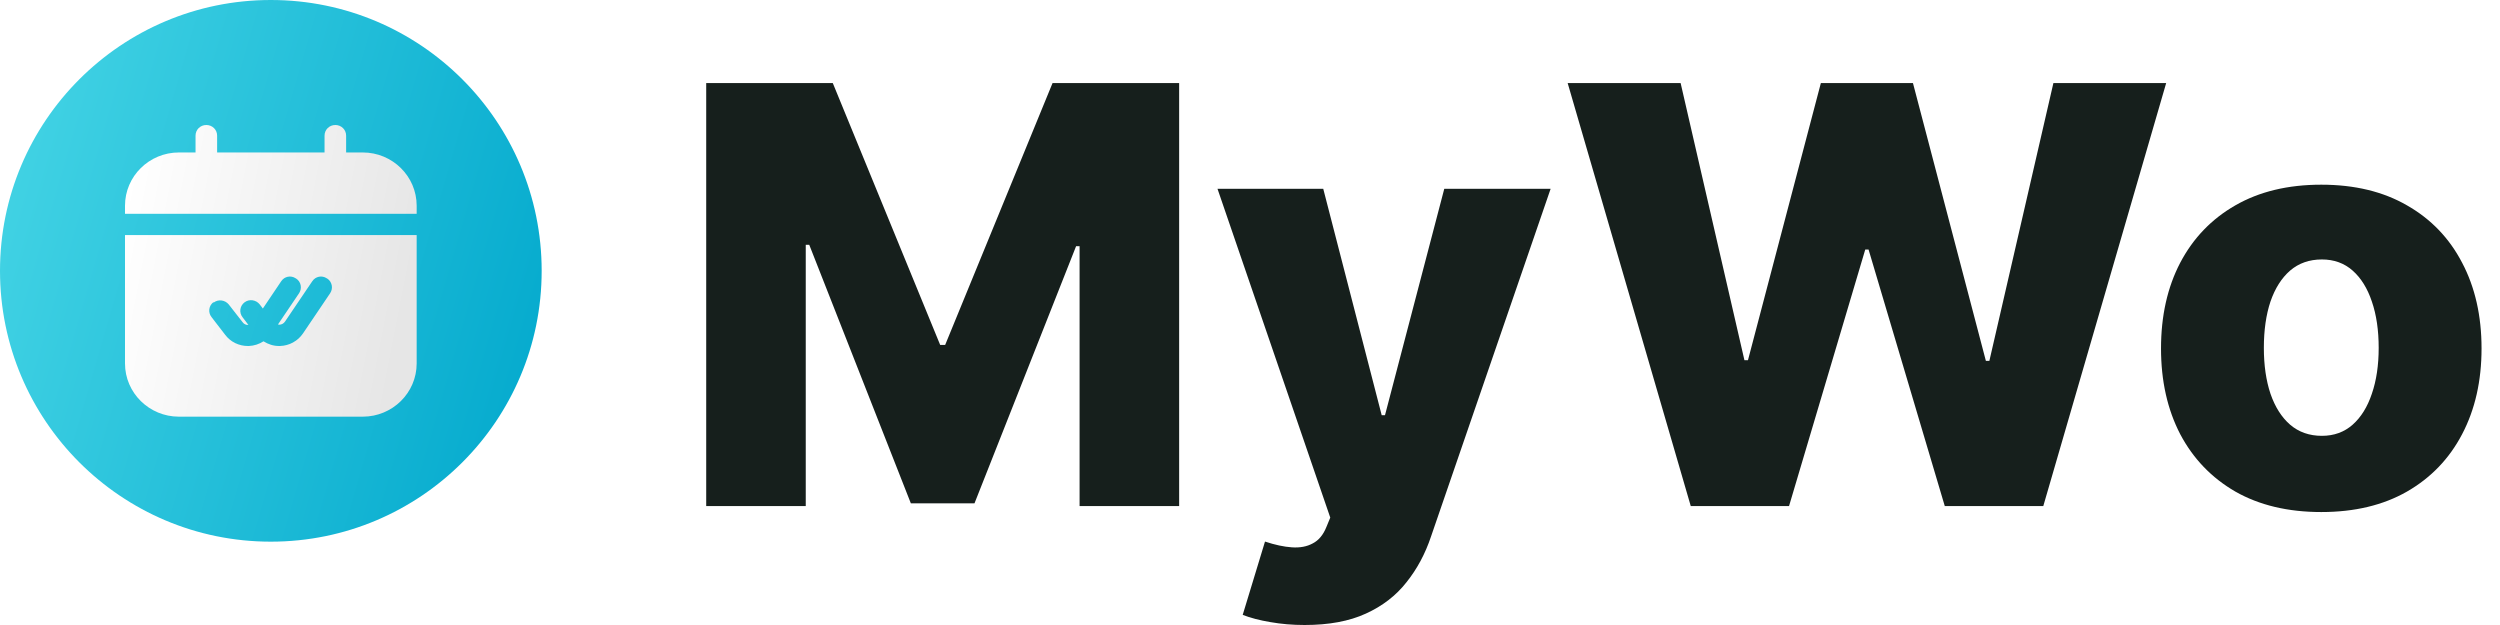
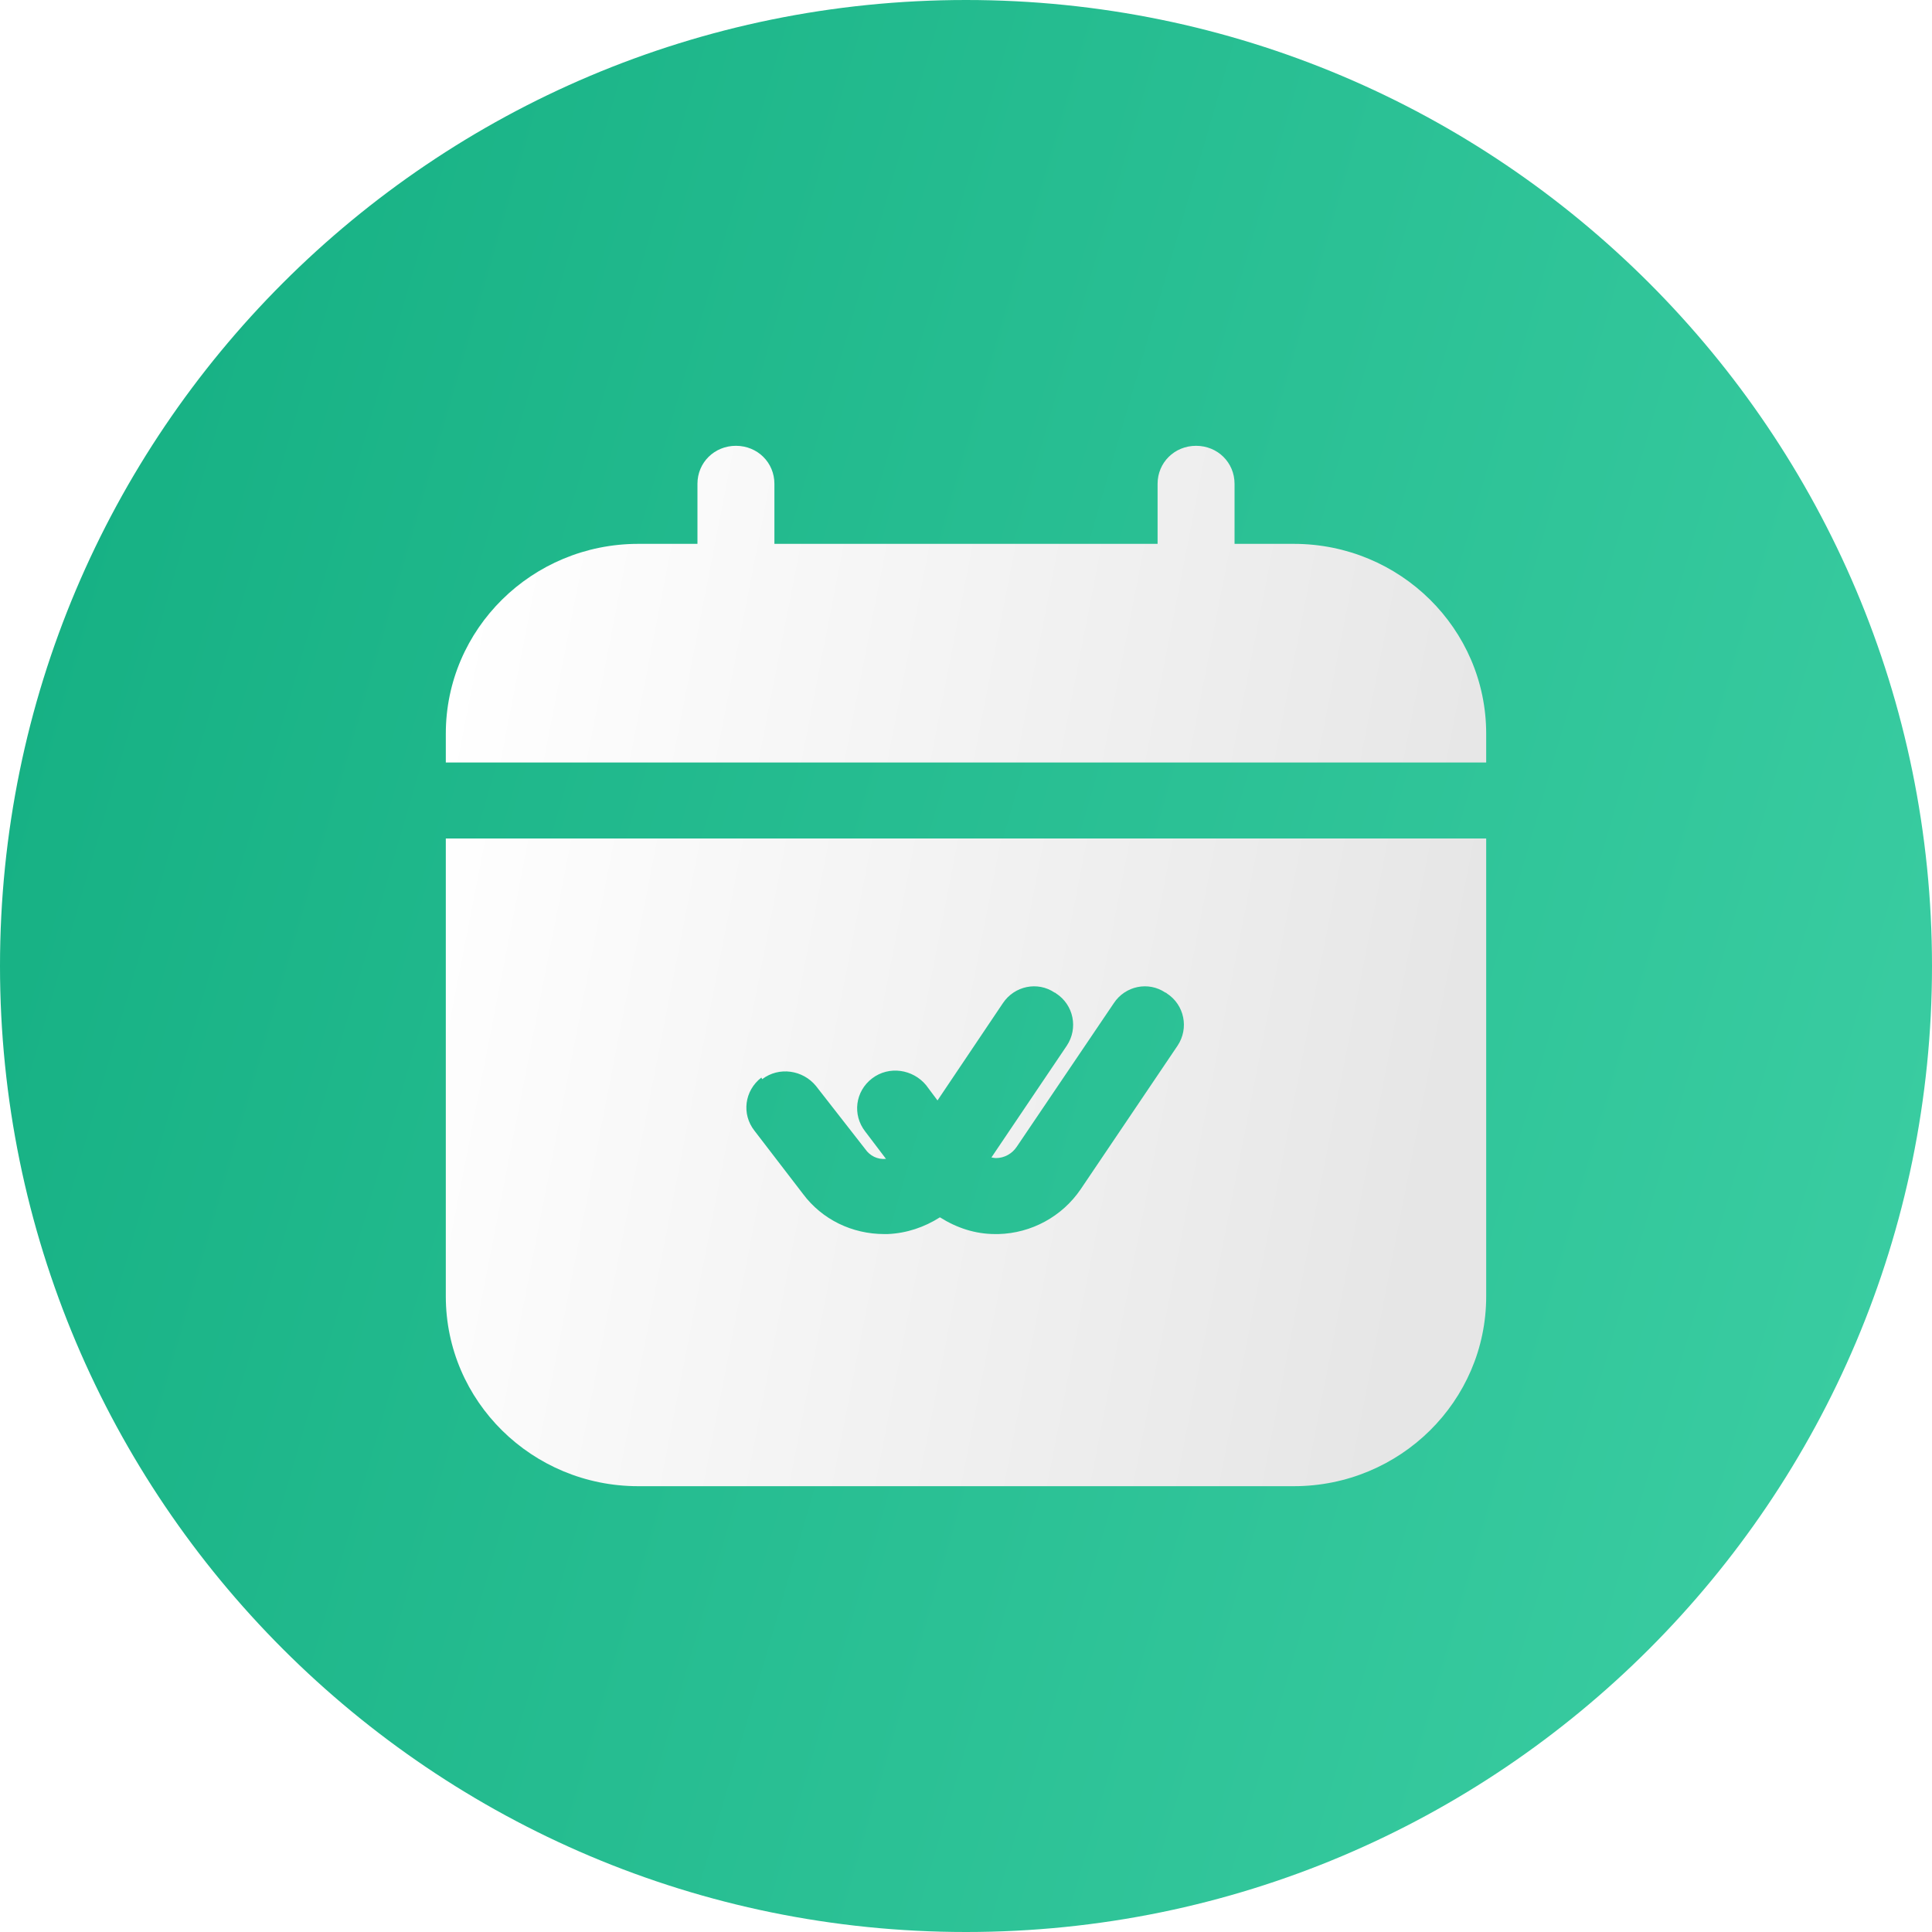
- <svg xmlns="http://www.w3.org/2000/svg" width="120" height="30" viewBox="0 0 120 30" fill="none">
-   <path d="M111.421 24.578C109.822 24.578 108.447 24.25 107.297 23.596C106.154 22.935 105.272 22.017 104.65 20.84C104.036 19.657 103.729 18.286 103.729 16.726C103.729 15.16 104.036 13.789 104.65 12.612C105.272 11.429 106.154 10.511 107.297 9.857C108.447 9.196 109.822 8.865 111.421 8.865C113.02 8.865 114.392 9.196 115.535 9.857C116.685 10.511 117.567 11.429 118.182 12.612C118.803 13.789 119.114 15.16 119.114 16.726C119.114 18.286 118.803 19.657 118.182 20.84C117.567 22.017 116.685 22.935 115.535 23.596C114.392 24.25 113.02 24.578 111.421 24.578ZM111.451 20.92C112.032 20.92 112.525 20.741 112.928 20.384C113.331 20.027 113.638 19.532 113.85 18.897C114.068 18.263 114.177 17.529 114.177 16.697C114.177 15.851 114.068 15.111 113.85 14.476C113.638 13.842 113.331 13.346 112.928 12.989C112.525 12.632 112.032 12.454 111.451 12.454C110.849 12.454 110.341 12.632 109.924 12.989C109.514 13.346 109.201 13.842 108.982 14.476C108.771 15.111 108.665 15.851 108.665 16.697C108.665 17.529 108.771 18.263 108.982 18.897C109.201 19.532 109.514 20.027 109.924 20.384C110.341 20.741 110.849 20.92 111.451 20.92Z" fill="#161F1C" />
-   <path d="M81.156 24.29L75.248 3.988H80.67L83.733 17.291H83.902L87.401 3.988H91.822L95.322 17.321H95.49L98.563 3.988H103.976L98.078 24.29H93.349L89.691 11.978H89.532L85.874 24.29H81.156Z" fill="#161F1C" />
-   <path d="M62.624 30C62.042 30 61.494 29.953 60.978 29.861C60.463 29.775 60.02 29.659 59.65 29.514L60.72 25.995C61.196 26.154 61.626 26.246 62.009 26.272C62.399 26.299 62.733 26.236 63.01 26.084C63.295 25.939 63.513 25.678 63.665 25.301L63.853 24.845L58.44 9.063H63.516L66.321 19.928H66.48L69.325 9.063H74.43L68.691 25.747C68.413 26.58 68.02 27.313 67.511 27.948C67.009 28.589 66.358 29.091 65.558 29.454C64.765 29.818 63.787 30 62.624 30Z" fill="#161F1C" />
-   <path d="M33.898 3.988H39.974L45.129 16.558H45.367L50.522 3.988H56.599V24.29H51.82V11.819H51.652L46.775 24.161H43.721L38.844 11.75H38.676V24.29H33.898V3.988Z" fill="#161F1C" />
-   <circle cx="13" cy="13" r="13" fill="url(#paint0_linear_10_364)" />
-   <path fill-rule="evenodd" clip-rule="evenodd" d="M16.614 7.318H17.411C18.84 7.318 20 8.463 20 9.873V10.261H6V9.873C6 8.463 7.16 7.318 8.589 7.318H9.386V6.511C9.386 6.225 9.614 6 9.904 6C10.194 6 10.422 6.225 10.422 6.511V7.318H15.578V6.511C15.578 6.225 15.806 6 16.096 6C16.386 6 16.614 6.225 16.614 6.511V7.318ZM8.589 20C7.16 20 6 18.856 6 17.445V11.284H20V17.445C20 18.856 18.84 20 17.411 20H8.589ZM10.981 14.615C10.805 14.4 10.484 14.349 10.256 14.523L10.246 14.502C10.018 14.676 9.976 14.993 10.152 15.218L10.805 16.066C11.064 16.413 11.467 16.608 11.902 16.608H11.944C12.203 16.597 12.441 16.516 12.648 16.383C12.876 16.526 13.124 16.608 13.393 16.608H13.435C13.88 16.597 14.294 16.372 14.543 16.005L15.848 14.073C16.003 13.838 15.941 13.521 15.703 13.368C15.692 13.358 15.682 13.358 15.682 13.358C15.454 13.205 15.143 13.266 14.988 13.501L13.683 15.432C13.621 15.524 13.518 15.586 13.404 15.586C13.383 15.586 13.342 15.575 13.342 15.575L14.357 14.073C14.512 13.838 14.45 13.521 14.211 13.368C14.201 13.358 14.191 13.358 14.191 13.358C13.963 13.205 13.652 13.266 13.497 13.501L12.617 14.809L12.461 14.605C12.286 14.39 11.964 14.339 11.737 14.513C11.509 14.686 11.467 15.003 11.643 15.228L11.923 15.596C11.809 15.606 11.706 15.555 11.643 15.463L10.981 14.615Z" fill="url(#paint1_linear_10_364)" />
+ <svg xmlns="http://www.w3.org/2000/svg" width="12" height="12" viewBox="0 0 12 12" fill="none">
+   <circle cx="6" cy="6" r="6" fill="url(#paint0_linear_2919_23770)" />
+   <path fill-rule="evenodd" clip-rule="evenodd" d="M7.668 3.378H8.036C8.696 3.378 9.231 3.906 9.231 4.557V4.736H2.769V4.557C2.769 3.906 3.305 3.378 3.964 3.378H4.332V3.005C4.332 2.873 4.437 2.769 4.571 2.769C4.705 2.769 4.81 2.873 4.81 3.005V3.378H7.19V3.005C7.19 2.873 7.295 2.769 7.429 2.769C7.563 2.769 7.668 2.873 7.668 3.005V3.378ZM3.964 9.231C3.305 9.231 2.769 8.703 2.769 8.052V5.208H9.231V8.052C9.231 8.703 8.696 9.231 8.036 9.231H3.964ZM5.068 6.745C4.987 6.646 4.839 6.623 4.734 6.703L4.729 6.693C4.624 6.774 4.605 6.92 4.686 7.023L4.987 7.415C5.106 7.575 5.293 7.665 5.493 7.665H5.513C5.632 7.66 5.742 7.622 5.838 7.561C5.943 7.627 6.057 7.665 6.182 7.665H6.201C6.406 7.66 6.597 7.556 6.712 7.387L7.314 6.495C7.386 6.387 7.357 6.241 7.247 6.17C7.243 6.165 7.238 6.165 7.238 6.165C7.133 6.094 6.989 6.123 6.918 6.231L6.315 7.123C6.287 7.165 6.239 7.193 6.186 7.193C6.177 7.193 6.158 7.189 6.158 7.189L6.626 6.495C6.698 6.387 6.669 6.241 6.559 6.17C6.554 6.165 6.55 6.165 6.55 6.165C6.445 6.094 6.301 6.123 6.229 6.231L5.823 6.835L5.752 6.74C5.67 6.641 5.522 6.618 5.417 6.698C5.312 6.778 5.293 6.924 5.374 7.028L5.503 7.198C5.45 7.203 5.403 7.179 5.374 7.137L5.068 6.745Z" fill="url(#paint1_linear_2919_23770)" />
  <defs>
-     <linearGradient id="paint0_linear_10_364" x1="0" y1="0" x2="30.938" y2="8.97" gradientUnits="userSpaceOnUse">
-       <stop stop-color="#47D6E6" />
-       <stop offset="1" stop-color="#00A7CC" />
+     <linearGradient id="paint0_linear_2919_23770" x1="0" y1="0" x2="14.279" y2="4.14" gradientUnits="userSpaceOnUse">
+       <stop stop-color="#13AE81" />
+       <stop offset="1" stop-color="#3DCFA4" />
    </linearGradient>
-     <linearGradient id="paint1_linear_10_364" x1="8.808" y1="-4.874" x2="22.756" y2="-2.152" gradientUnits="userSpaceOnUse">
+     <linearGradient id="paint1_linear_2919_23770" x1="4.065" y1="-2.249" x2="10.503" y2="-0.993" gradientUnits="userSpaceOnUse">
      <stop stop-color="white" />
      <stop offset="1" stop-color="#E6E6E6" />
    </linearGradient>
  </defs>
</svg>
